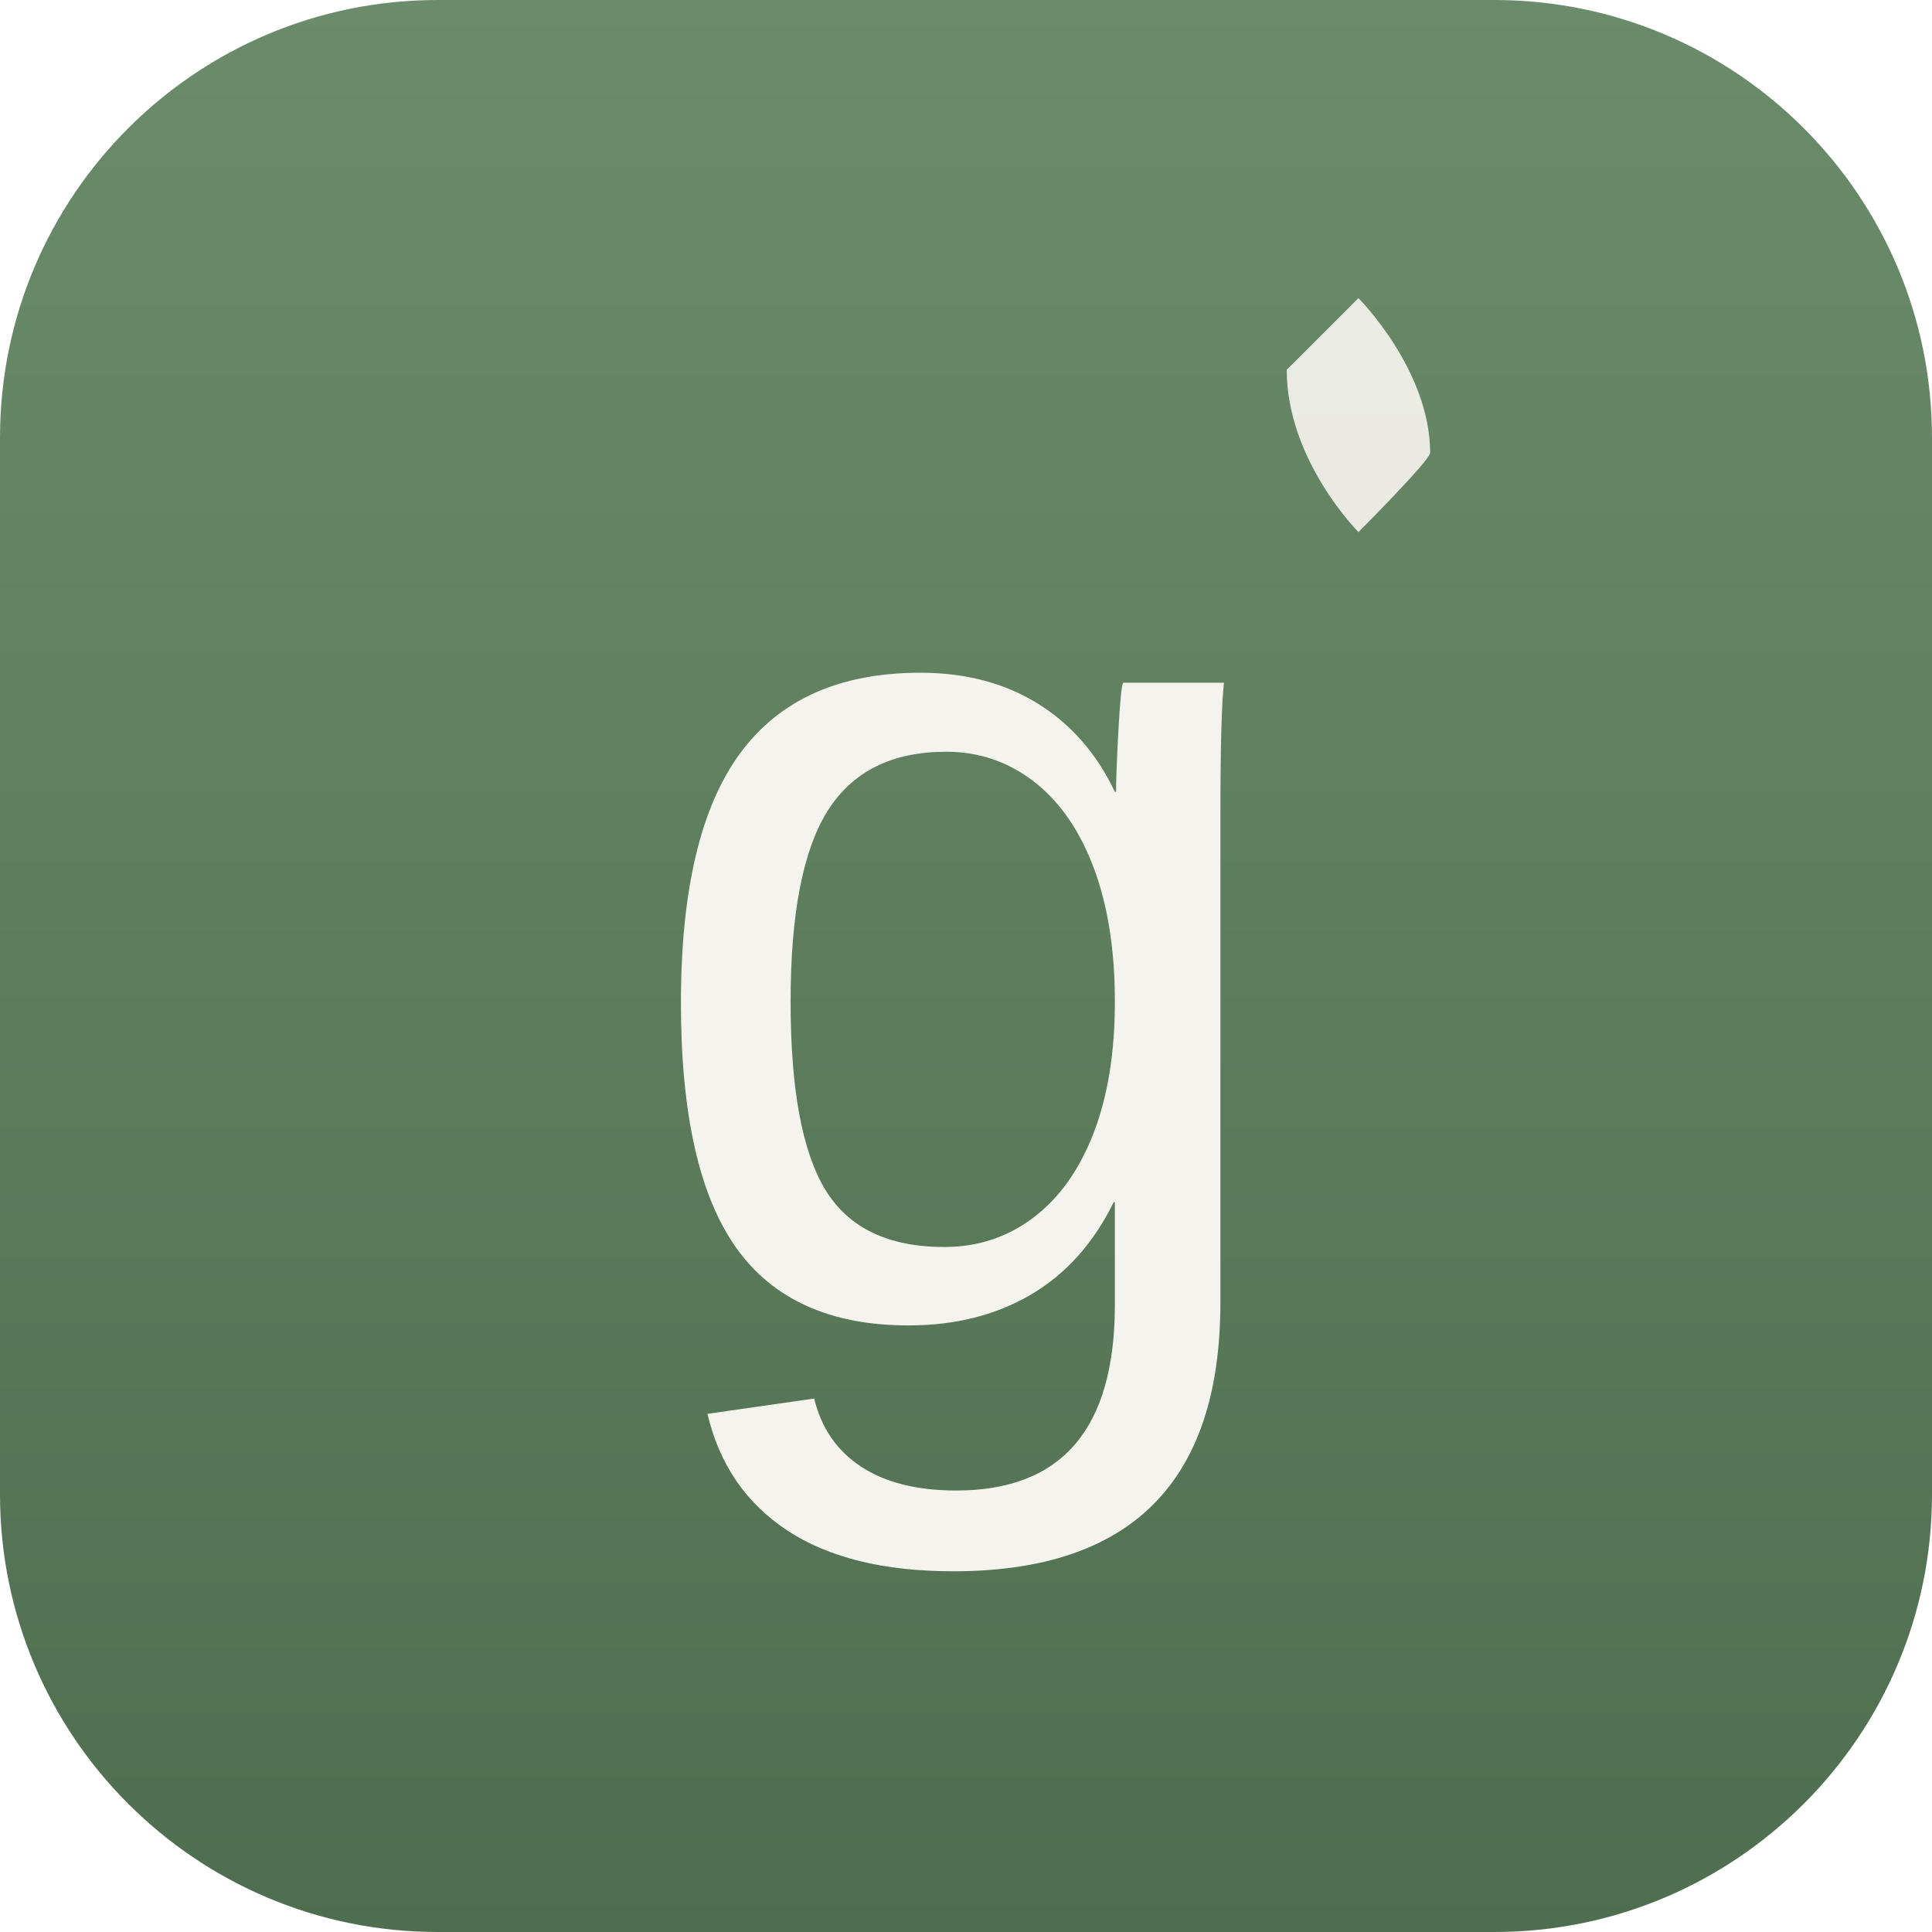
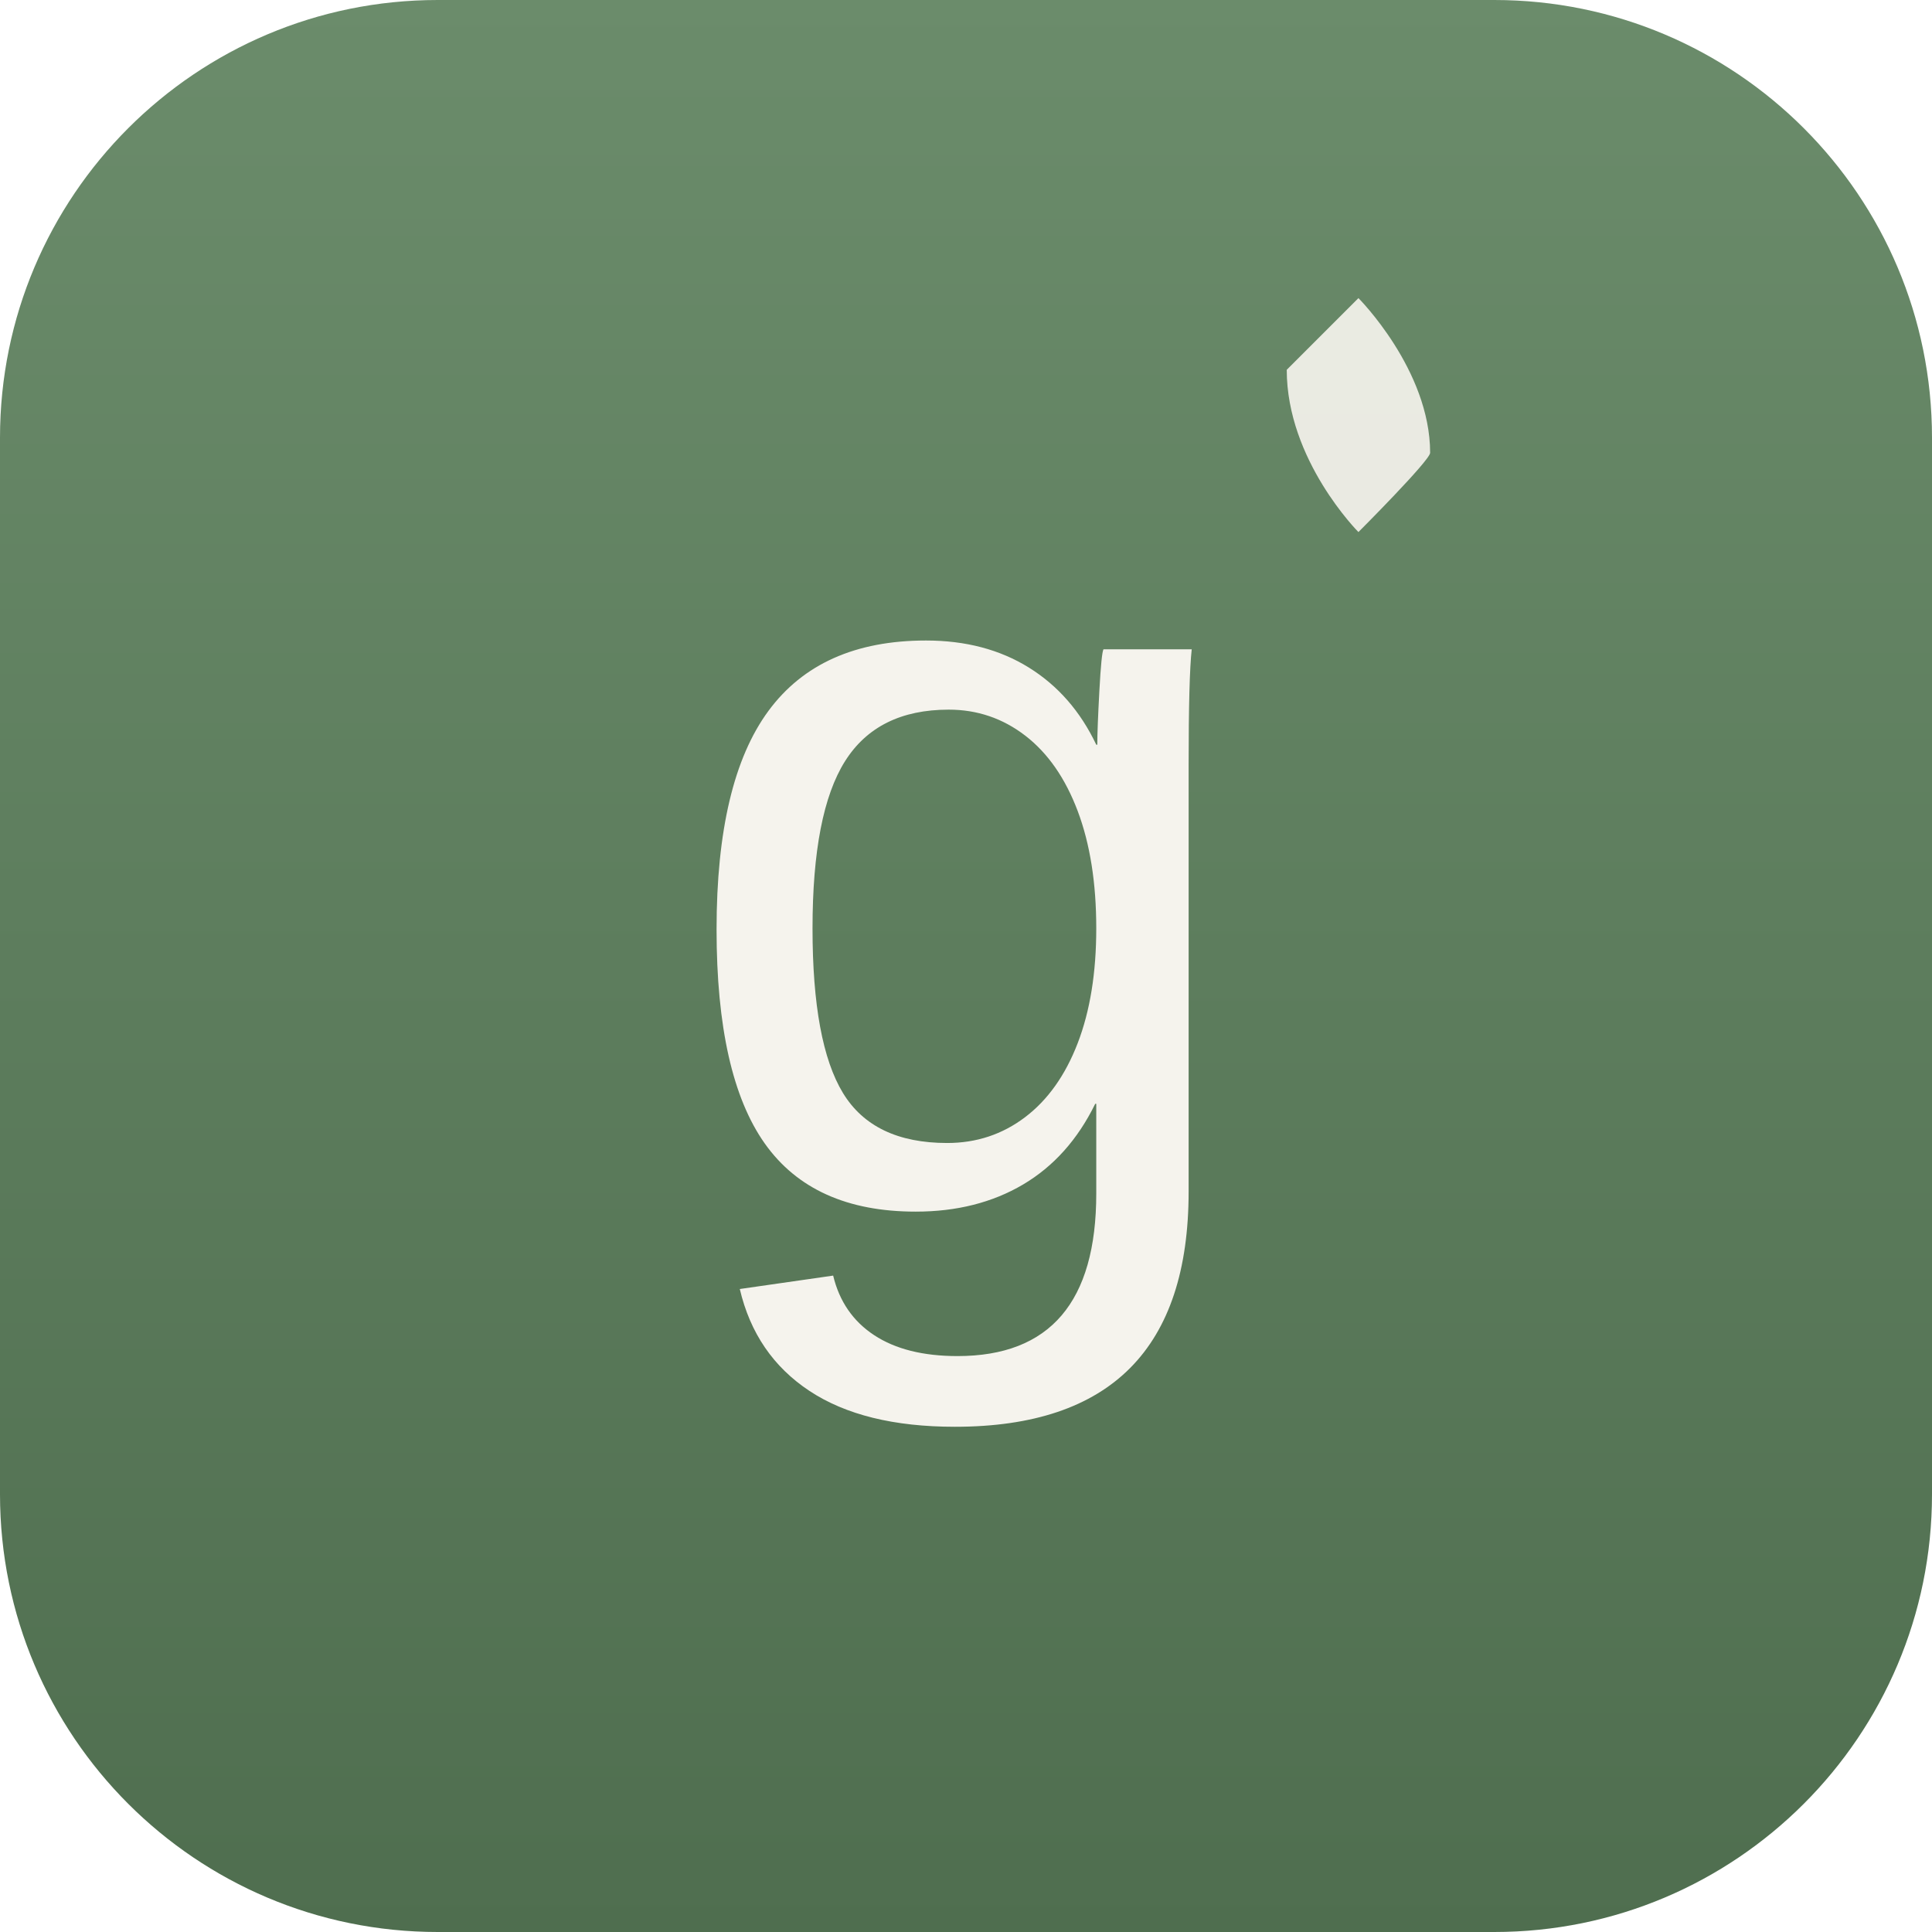
<svg xmlns="http://www.w3.org/2000/svg" width="1024" height="1024" viewBox="0 0 1024 1024">
  <defs>
    <linearGradient id="bg" x1="0%" y1="0%" x2="0%" y2="100%">
      <stop offset="0%" stop-color="#6b8c6b" />
      <stop offset="100%" stop-color="#4f6e4f" />
    </linearGradient>
  </defs>
  <rect width="1024" height="1024" rx="232" ry="232" fill="url(#bg)" />
  <path d="M 758 240            C 758 196, 720 158, 720 158            C 720 158, 682 196, 682 196            C 682 244, 720 282, 720 282            C 720 282, 758 244, 758 240 Z" fill="#f5f3ed" opacity="0.92" />
-   <text x="512" y="700" font-family="-apple-system, 'Helvetica Neue', Arial, sans-serif" font-size="640" font-weight="200" fill="#f5f3ed" text-anchor="middle" letter-spacing="-30">g</text>
+   <text x="512" y="640" font-family="-apple-system, 'Helvetica Neue', Arial, sans-serif" font-size="560" font-weight="200" fill="#f5f3ed" text-anchor="middle" letter-spacing="-26">g</text>
</svg>
